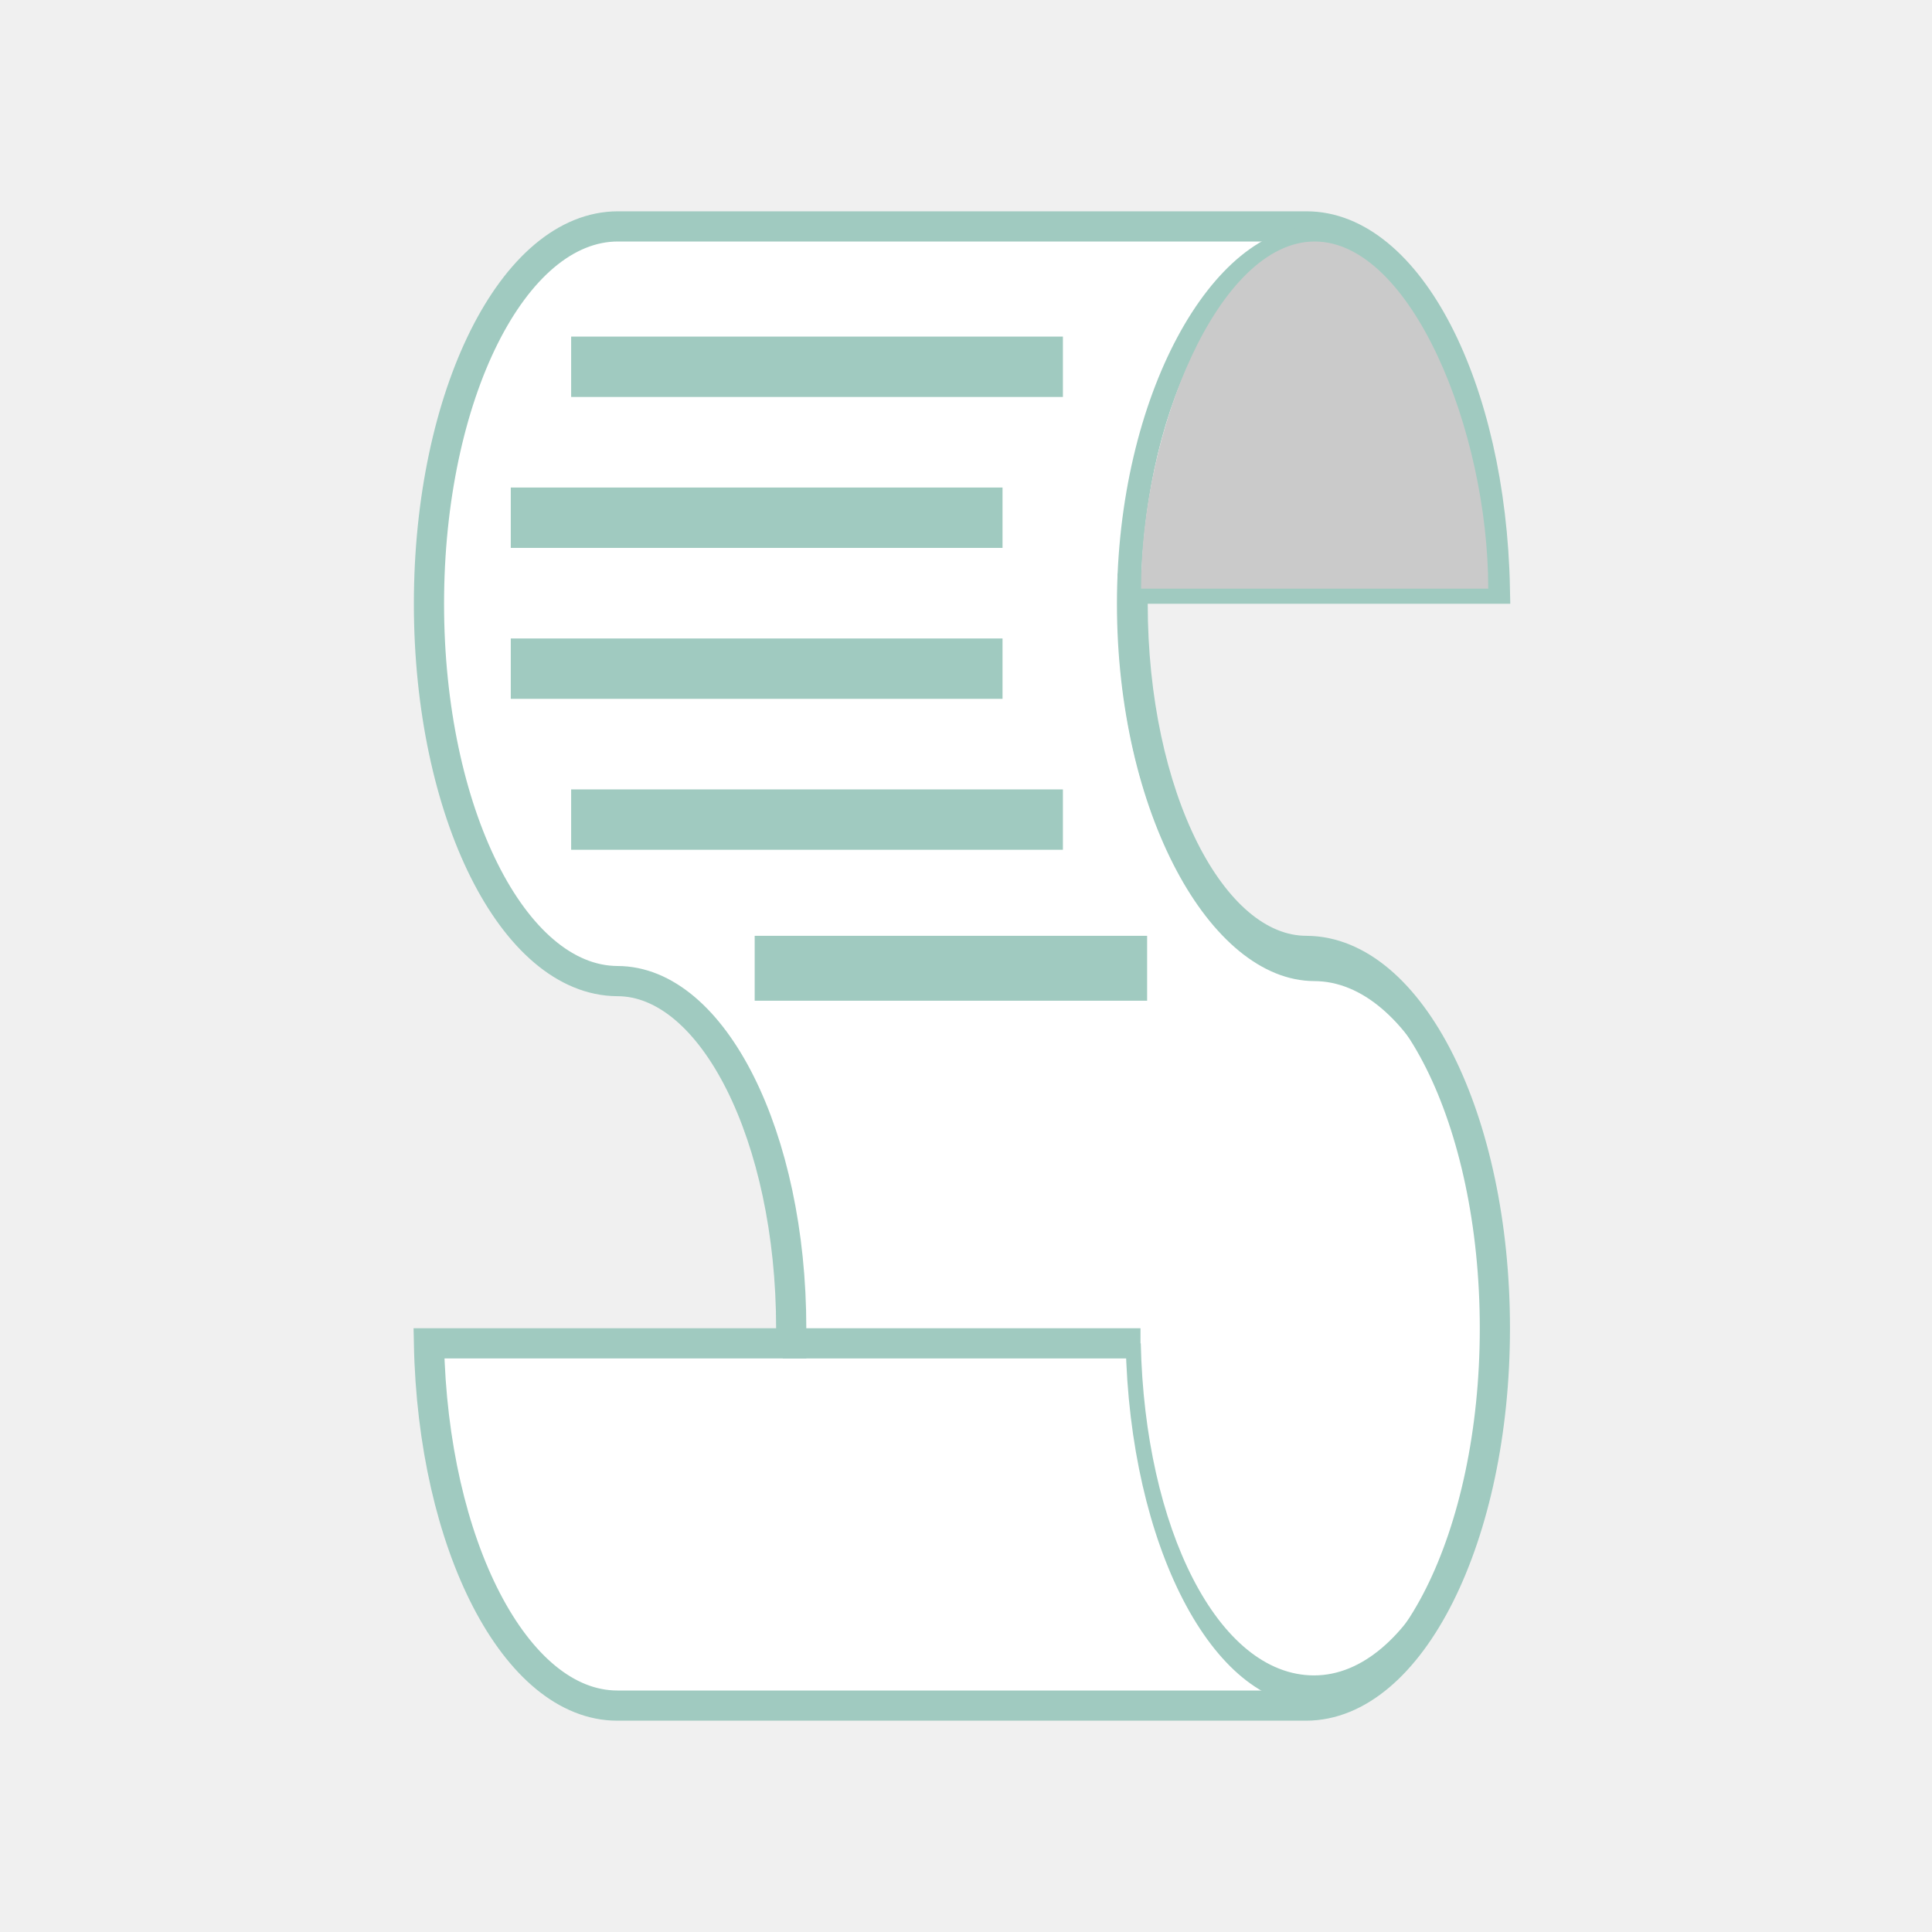
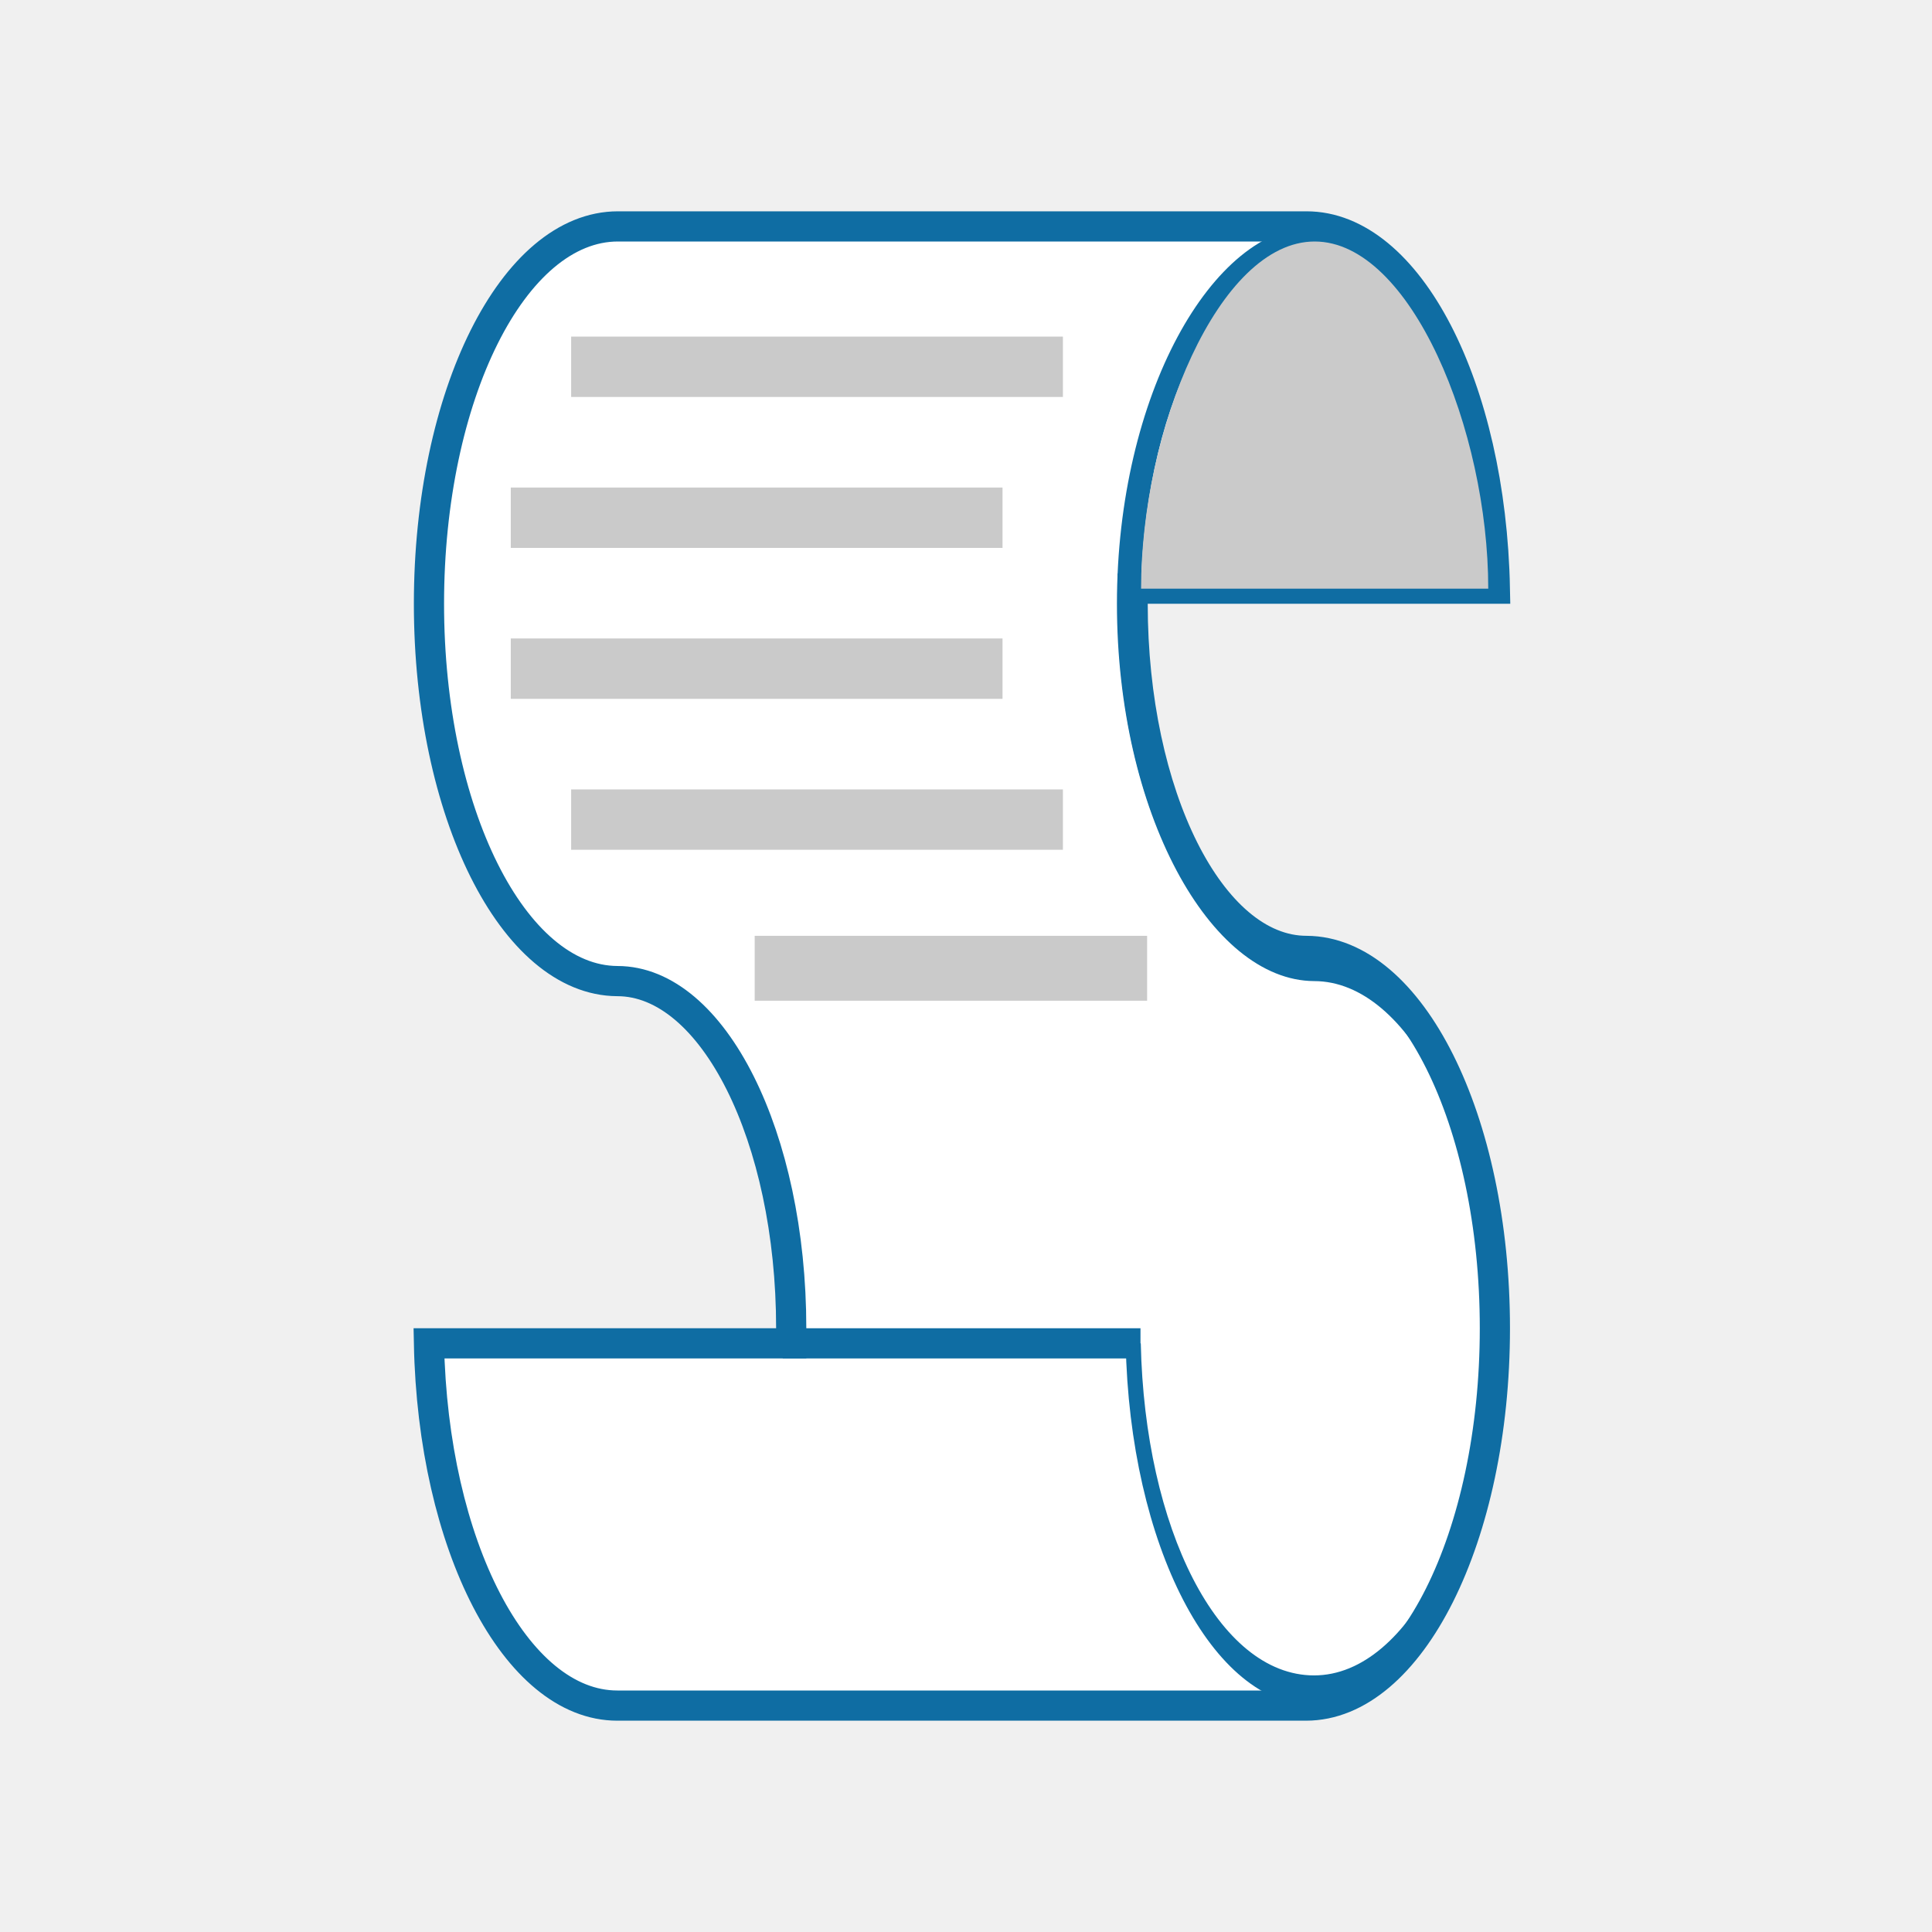
<svg xmlns="http://www.w3.org/2000/svg" viewBox="0 0 64 64">
  <defs>
-     <style>.cls-1,.cls-5{fill:none;}.cls-2{fill:#fff;}.cls-2,.cls-5{stroke:#a0cac0;stroke-miterlimit:10;}.cls-3{fill:#a0cac0;}.cls-4{fill:#cacaca;}</style>
+     <style>.cls-1,.cls-5{fill:none;}.cls-2{fill:#fff;}.cls-2,.cls-5{stroke:#0f6da3;stroke-miterlimit:10;}.cls-3{fill:#0f6da3;}.cls-4{fill:#cacaca;}</style>
  </defs>
  <g id="レイヤー_2" data-name="レイヤー 2">
    <g id="c-card_javascript">
      <rect class="cls-1" width="64" height="64" />
      <path class="cls-2" d="M43.28,31.5h0c-3.17,0-5.76-5.16-5.76-11.5,0-.17,0-.33,0-.5h12c-.13-6.67-2.87-12-6.24-12H20.47C17,7.5,14.21,13.1,14.21,20S17,32.48,20.45,32.5h0c3.17,0,5.76,5.16,5.76,11.5,0,.17,0,.33,0,.5h-12c.13,6.67,2.87,12,6.24,12H43.26c3.46,0,6.26-5.6,6.26-12.5S46.73,31.52,43.28,31.5Z" />
      <path class="cls-3" d="M43.55,31.5h0c-3.17,0-5.76-5.16-5.76-11.5S40.37,8.5,43.54,8.5s5.61,4.89,5.74,11h.5c-.13-6.67-2.87-12-6.24-12S37,13.1,37,20s3.08,12.48,6.53,12.5h0c3.17,0,5.76,5.16,5.76,11.5s-2.58,11.5-5.76,11.5-5.61-4.89-5.74-11h-.5c.13,6.67,2.87,12,6.24,12s6.26-5.6,6.26-12.5S47,31.52,43.55,31.5Z" />
      <path class="cls-4" d="M37.8,19.5H49.3C49.3,14.25,46.73,8,43.55,8S37.8,14.25,37.8,19.5Z" />
      <line class="cls-5" x1="25.93" y1="44.5" x2="37.78" y2="44.5" />
-       <rect class="cls-3" x="18.92" y="11.15" width="16.29" height="2" />
-       <rect class="cls-3" x="18.92" y="26.15" width="16.29" height="2" />
-       <rect class="cls-3" x="25" y="31" width="13" height="2.15" />
-       <rect class="cls-3" x="16.92" y="16.15" width="16.29" height="2" />
-       <rect class="cls-3" x="16.92" y="21.15" width="16.29" height="2" />
+       <rect class="cls-4" x="18.92" y="11.15" width="16.29" height="2" />
+       <rect class="cls-4" x="18.92" y="26.15" width="16.29" height="2" />
+       <rect class="cls-4" x="25" y="31" width="13" height="2.15" />
+       <rect class="cls-4" x="16.92" y="16.15" width="16.29" height="2" />
+       <rect class="cls-4" x="16.92" y="21.15" width="16.29" height="2" />
    </g>
  </g>
</svg>
